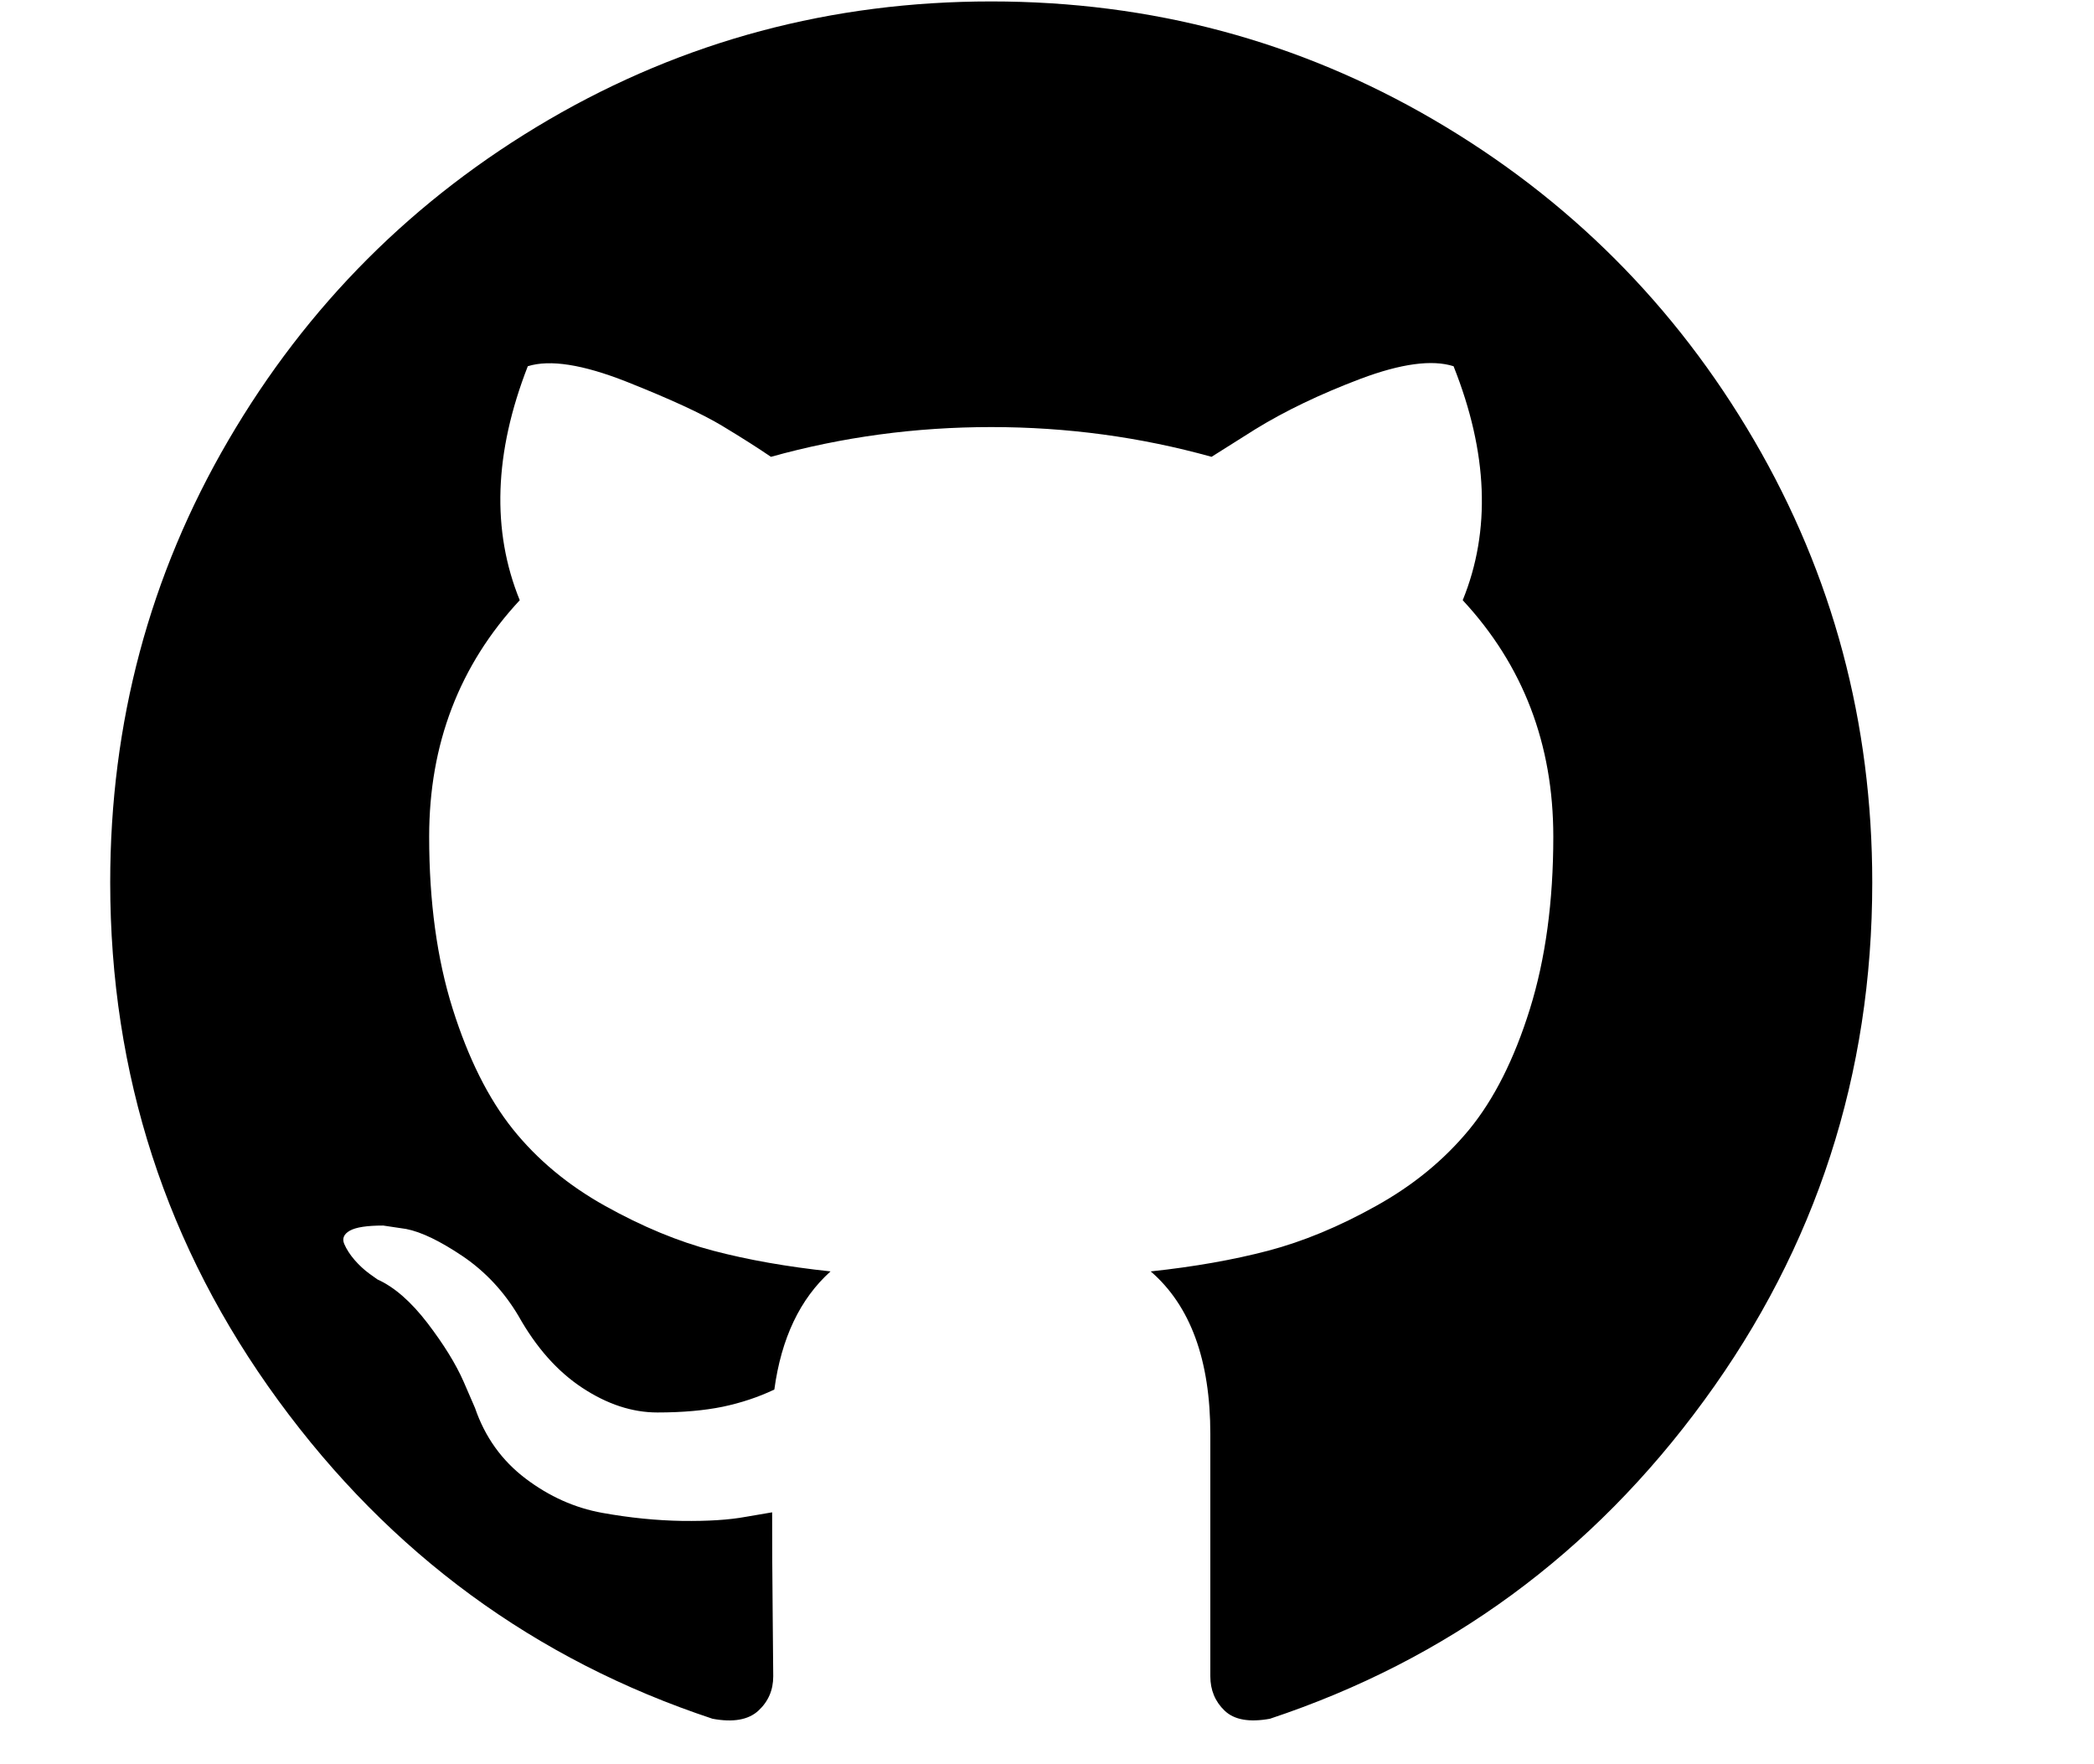
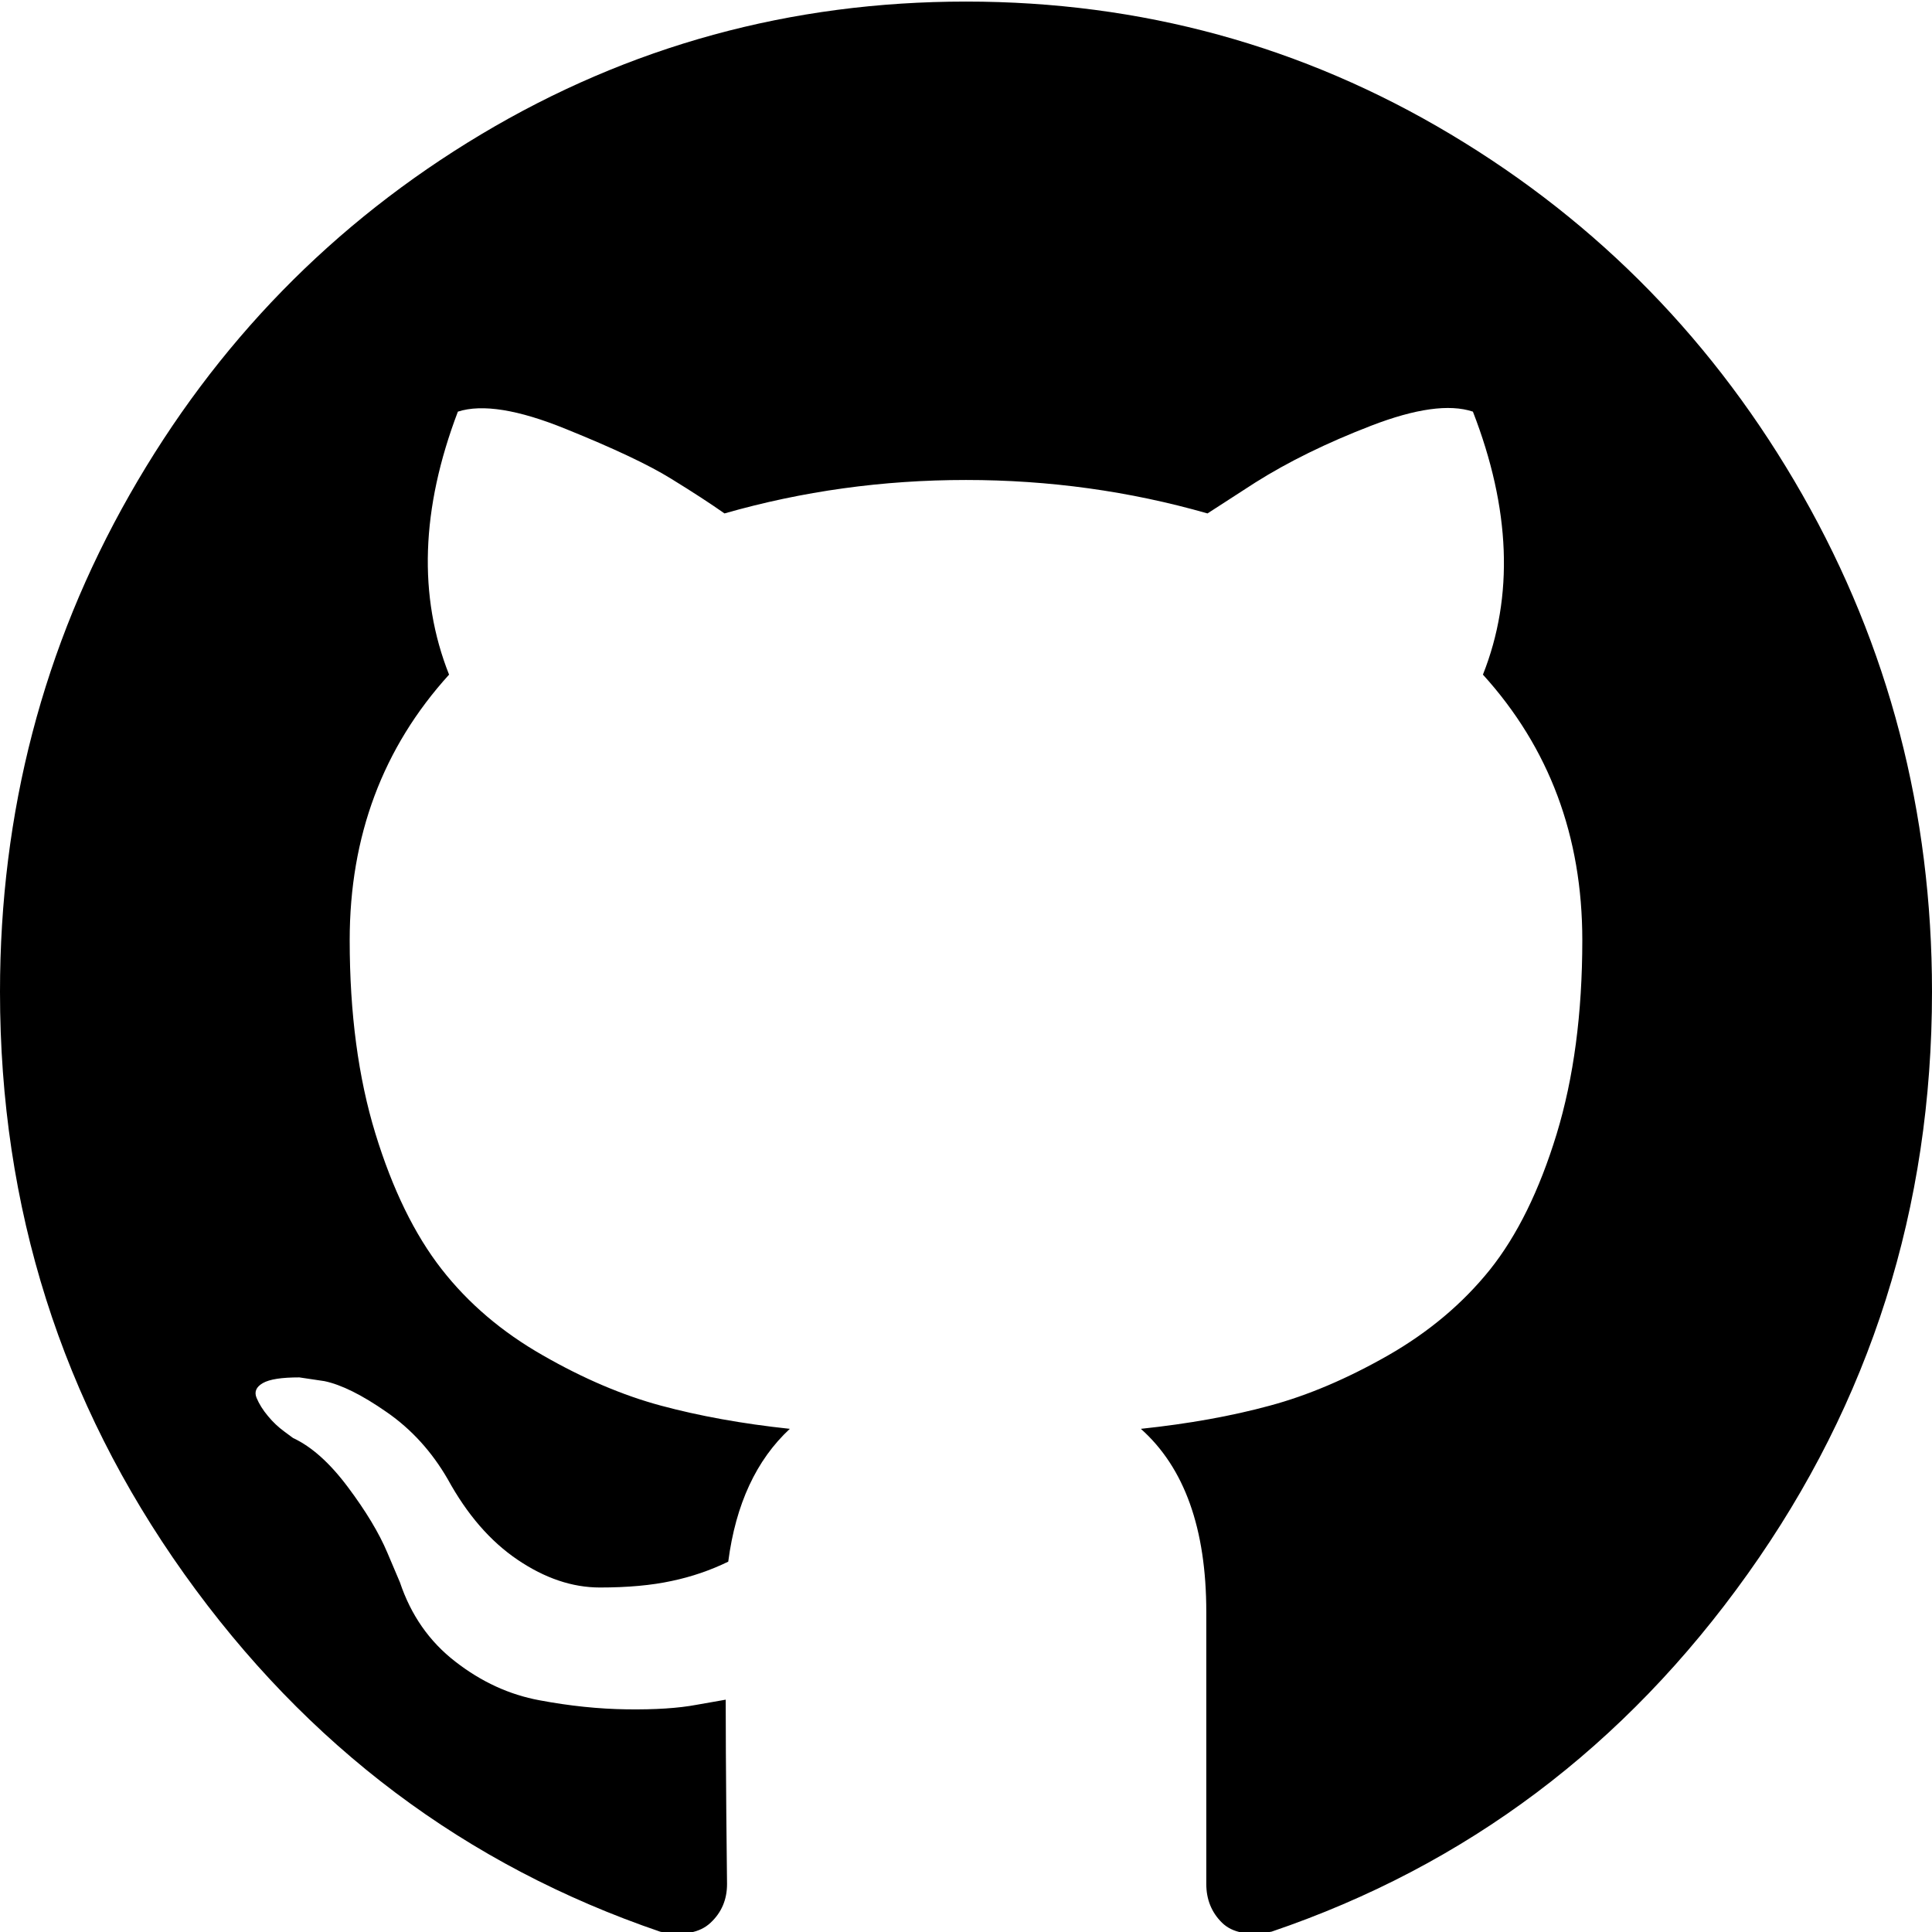
- <svg xmlns="http://www.w3.org/2000/svg" width="19px" height="16px" viewBox="0 0 19 16" version="1.1">
+ <svg xmlns="http://www.w3.org/2000/svg" width="16px" height="16px" viewBox="0 0 16 16" version="1.1">
  <defs />
  <g id="Symbols" stroke="none" stroke-width="1" fill="none" fill-rule="evenodd">
    <g id="icons/github-black" fill="#000000" fill-rule="nonzero">
-       <path d="M15.916,3.995 C15.201,2.77 14.231,1.8 13.006,1.085 C11.782,0.371 10.444,0.013 8.994,0.013 C7.544,0.013 6.206,0.371 4.981,1.085 C3.757,1.8 2.787,2.77 2.072,3.995 C1.357,5.219 1,6.557 1,8.007 C1,9.749 1.508,11.315 2.525,12.707 C3.541,14.098 4.855,15.061 6.465,15.595 C6.652,15.63 6.791,15.605 6.881,15.522 C6.971,15.439 7.016,15.335 7.016,15.21 C7.016,15.189 7.014,15.002 7.011,14.648 C7.007,14.294 7.006,13.985 7.006,13.722 L6.766,13.763 C6.614,13.791 6.421,13.803 6.189,13.8 C5.956,13.796 5.715,13.772 5.465,13.727 C5.215,13.682 4.983,13.578 4.768,13.415 C4.553,13.252 4.4,13.038 4.31,12.775 L4.206,12.535 C4.136,12.376 4.027,12.199 3.878,12.004 C3.729,11.81 3.578,11.678 3.425,11.609 L3.352,11.557 C3.304,11.522 3.259,11.48 3.217,11.432 C3.175,11.383 3.144,11.335 3.123,11.286 C3.103,11.237 3.12,11.197 3.175,11.166 C3.231,11.135 3.331,11.12 3.477,11.12 L3.685,11.151 C3.824,11.178 3.996,11.262 4.201,11.4 C4.405,11.539 4.574,11.72 4.705,11.941 C4.865,12.226 5.057,12.443 5.283,12.592 C5.509,12.741 5.736,12.816 5.965,12.816 C6.194,12.816 6.391,12.798 6.558,12.764 C6.724,12.729 6.881,12.677 7.026,12.608 C7.089,12.143 7.259,11.785 7.536,11.536 C7.141,11.494 6.785,11.431 6.47,11.348 C6.154,11.265 5.828,11.13 5.491,10.942 C5.155,10.755 4.875,10.522 4.653,10.245 C4.431,9.967 4.249,9.603 4.107,9.152 C3.965,8.701 3.894,8.18 3.894,7.591 C3.894,6.751 4.168,6.036 4.716,5.446 C4.459,4.815 4.483,4.107 4.789,3.323 C4.99,3.26 5.288,3.307 5.684,3.463 C6.079,3.62 6.369,3.753 6.553,3.864 C6.737,3.975 6.884,4.069 6.995,4.145 C7.641,3.965 8.307,3.875 8.994,3.875 C9.681,3.875 10.347,3.965 10.993,4.145 L11.388,3.896 C11.659,3.729 11.978,3.576 12.345,3.437 C12.713,3.299 12.994,3.261 13.189,3.323 C13.501,4.107 13.529,4.815 13.272,5.446 C13.82,6.036 14.094,6.751 14.094,7.591 C14.094,8.18 14.023,8.702 13.881,9.157 C13.739,9.612 13.555,9.976 13.33,10.25 C13.104,10.524 12.823,10.755 12.486,10.942 C12.15,11.13 11.823,11.265 11.508,11.348 C11.192,11.431 10.836,11.494 10.441,11.536 C10.802,11.848 10.982,12.341 10.982,13.014 L10.982,15.21 C10.982,15.334 11.025,15.439 11.112,15.522 C11.199,15.605 11.336,15.629 11.523,15.595 C13.133,15.06 14.447,14.098 15.463,12.706 C16.48,11.315 16.988,9.749 16.988,8.007 C16.988,6.557 16.63,5.219 15.916,3.995 Z" id="Shape" />
+       <path d="M14.927,4.098 C14.211,2.841 13.241,1.846 12.015,1.113 C10.79,0.38 9.451,0.013 8,0.013 C6.549,0.013 5.21,0.38 3.984,1.113 C2.759,1.846 1.788,2.841 1.073,4.098 C0.358,5.354 0,6.726 0,8.214 C0,10.001 0.509,11.607 1.526,13.035 C2.543,14.462 3.858,15.449 5.469,15.998 C5.656,16.033 5.795,16.008 5.885,15.923 C5.976,15.838 6.021,15.731 6.021,15.603 C6.021,15.581 6.019,15.389 6.015,15.026 C6.012,14.663 6.01,14.346 6.01,14.076 L5.771,14.118 C5.618,14.147 5.425,14.159 5.192,14.156 C4.96,14.153 4.718,14.128 4.468,14.081 C4.218,14.035 3.986,13.928 3.771,13.761 C3.555,13.594 3.403,13.375 3.312,13.104 L3.208,12.859 C3.139,12.695 3.029,12.513 2.88,12.314 C2.731,12.115 2.58,11.98 2.427,11.909 L2.354,11.855 C2.305,11.819 2.26,11.777 2.219,11.727 C2.177,11.677 2.146,11.627 2.125,11.577 C2.104,11.527 2.121,11.486 2.177,11.454 C2.233,11.422 2.333,11.407 2.479,11.407 L2.687,11.438 C2.826,11.467 2.998,11.552 3.203,11.695 C3.408,11.837 3.576,12.022 3.708,12.25 C3.868,12.542 4.06,12.764 4.286,12.917 C4.512,13.07 4.739,13.147 4.968,13.147 C5.198,13.147 5.396,13.129 5.562,13.093 C5.729,13.058 5.885,13.004 6.031,12.933 C6.093,12.456 6.264,12.09 6.541,11.833 C6.146,11.791 5.79,11.726 5.474,11.641 C5.158,11.556 4.831,11.417 4.495,11.224 C4.158,11.032 3.878,10.794 3.656,10.509 C3.434,10.224 3.251,9.851 3.109,9.388 C2.967,8.925 2.896,8.391 2.896,7.786 C2.896,6.925 3.17,6.192 3.719,5.587 C3.462,4.939 3.486,4.213 3.792,3.409 C3.993,3.344 4.292,3.392 4.687,3.553 C5.083,3.713 5.373,3.85 5.557,3.964 C5.741,4.077 5.889,4.174 6,4.252 C6.646,4.067 7.312,3.975 8,3.975 C8.687,3.975 9.354,4.067 10,4.252 L10.396,3.996 C10.667,3.825 10.986,3.668 11.354,3.526 C11.722,3.384 12.003,3.344 12.198,3.409 C12.51,4.213 12.538,4.939 12.281,5.587 C12.83,6.192 13.104,6.925 13.104,7.786 C13.104,8.391 13.033,8.927 12.891,9.393 C12.748,9.86 12.564,10.233 12.339,10.515 C12.113,10.796 11.832,11.032 11.495,11.225 C11.158,11.417 10.832,11.556 10.516,11.641 C10.2,11.727 9.844,11.791 9.448,11.833 C9.809,12.154 9.99,12.659 9.99,13.35 L9.99,15.602 C9.99,15.73 10.033,15.837 10.12,15.923 C10.207,16.008 10.344,16.033 10.531,15.997 C12.143,15.449 13.457,14.462 14.474,13.034 C15.491,11.607 16,10 16,8.213 C16,6.726 15.642,5.354 14.927,4.098 Z" id="Shape" />
    </g>
  </g>
</svg>
